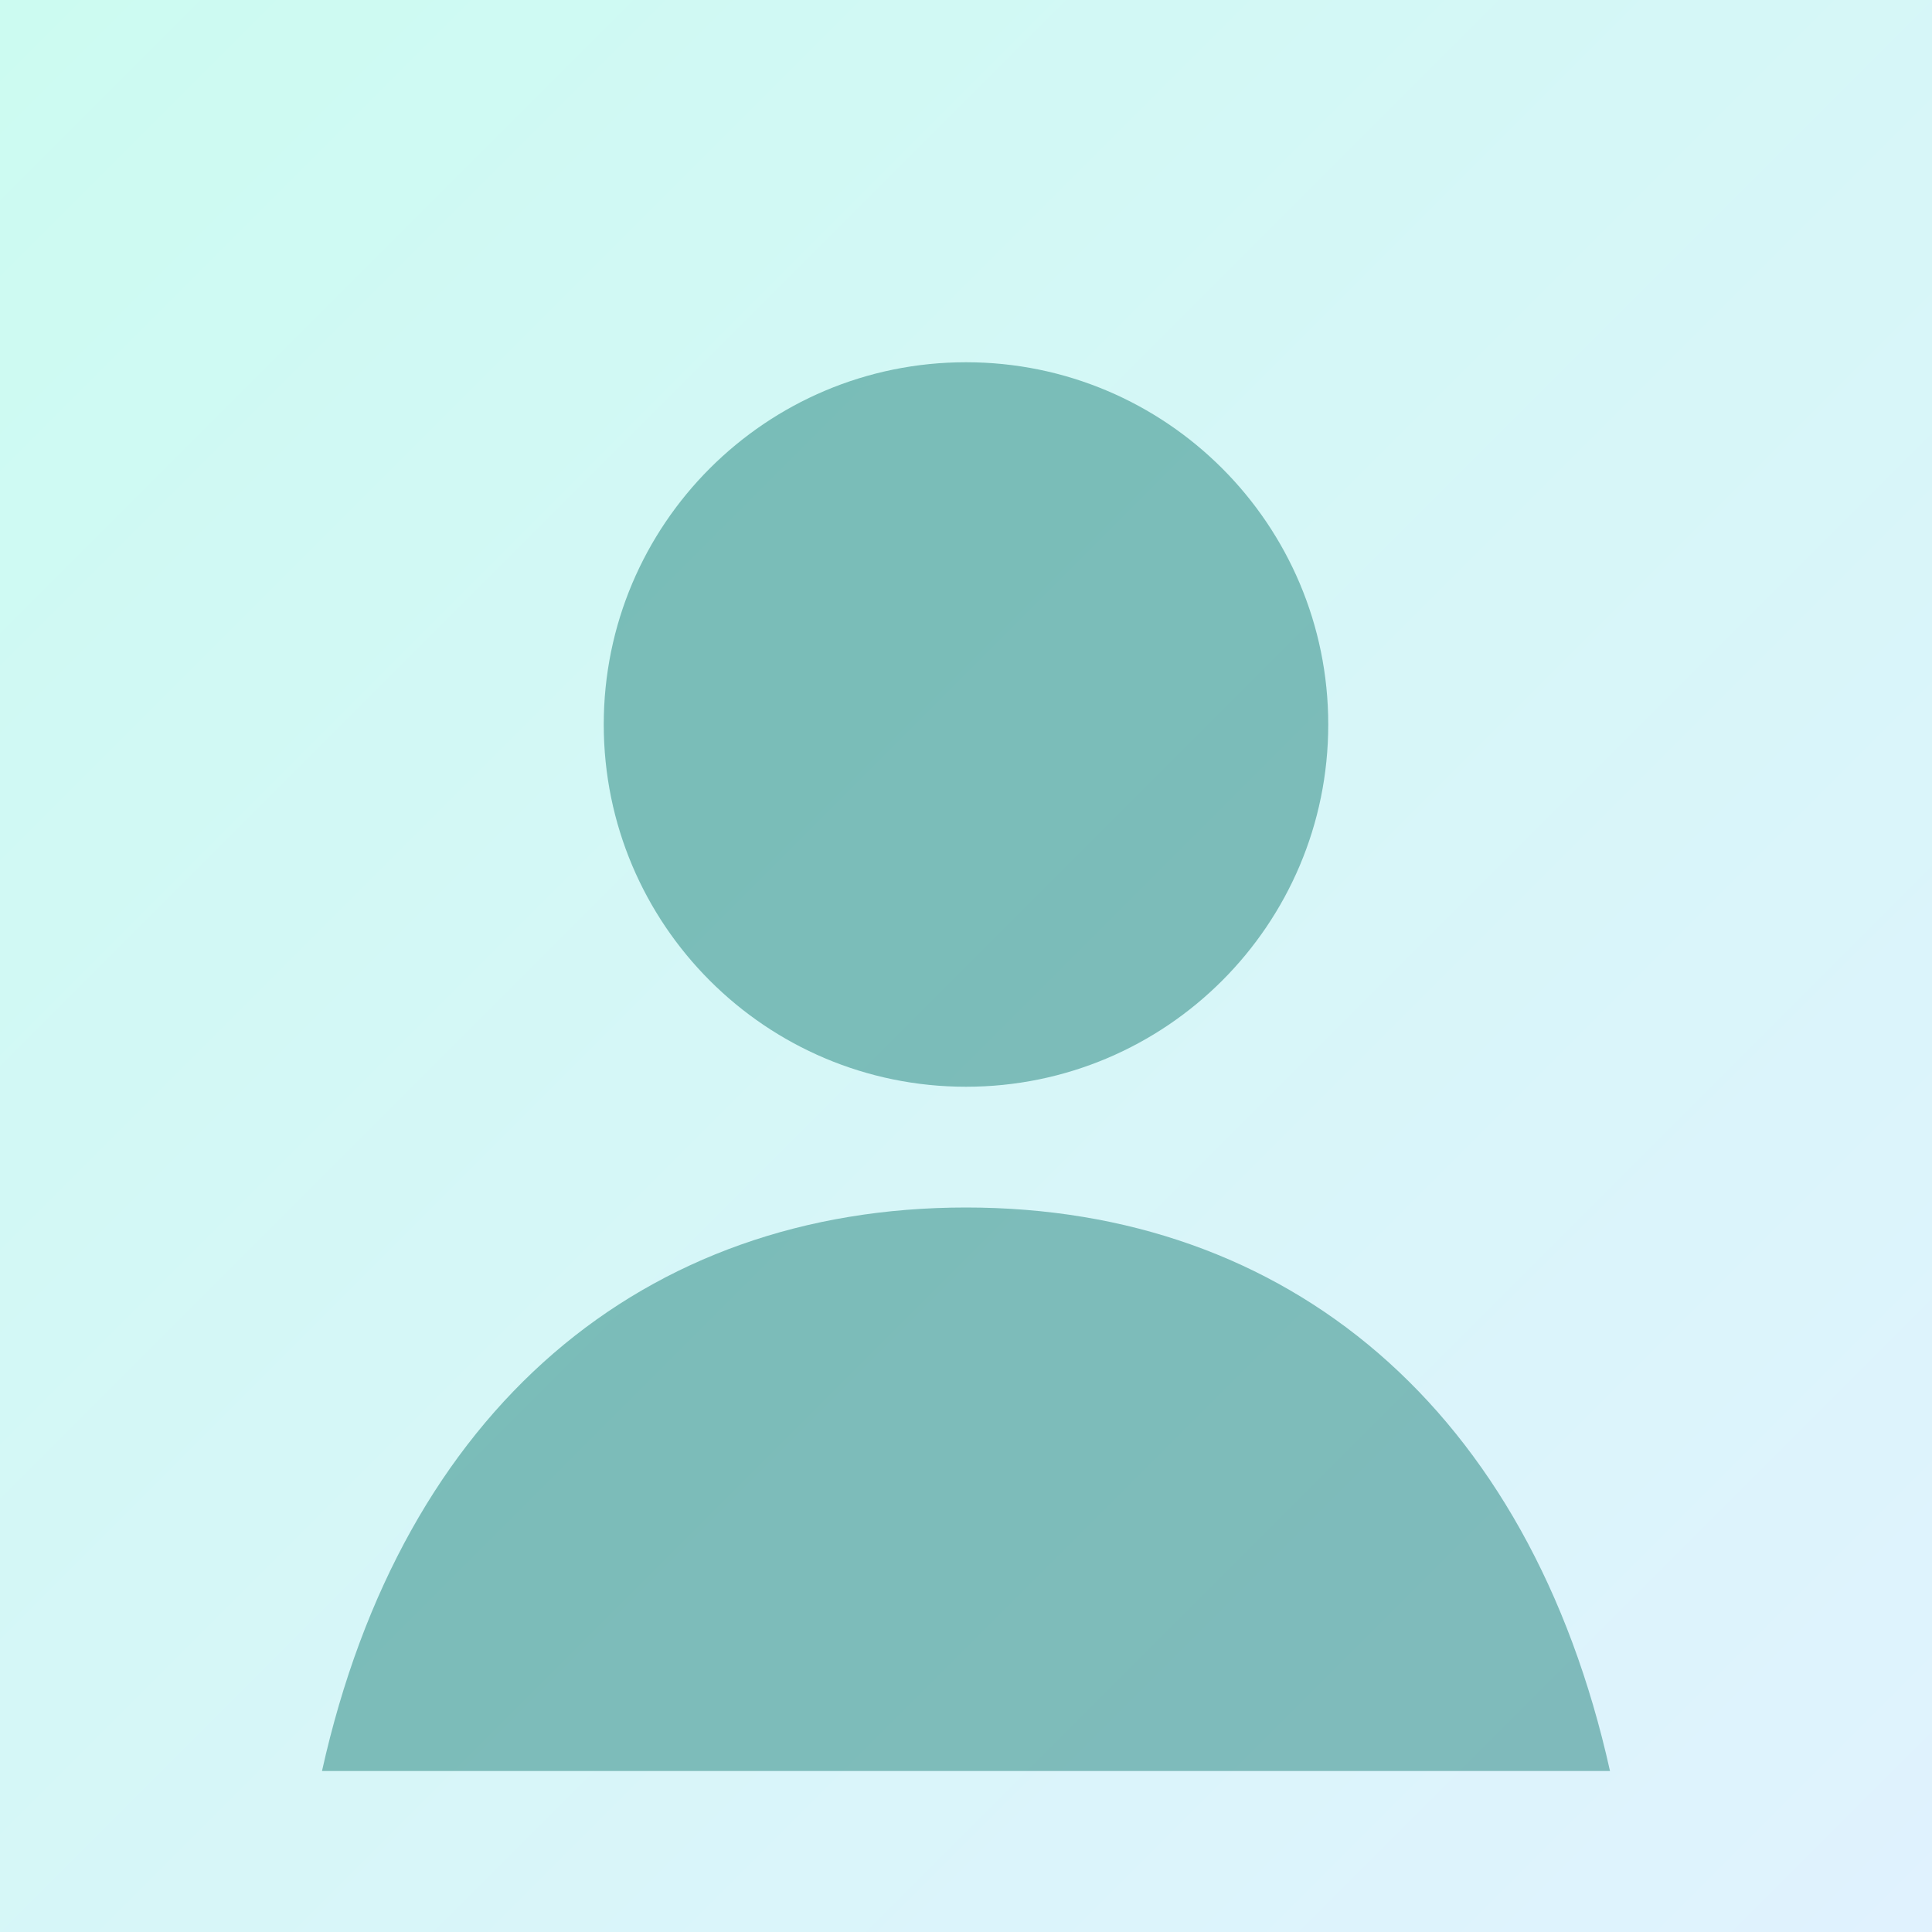
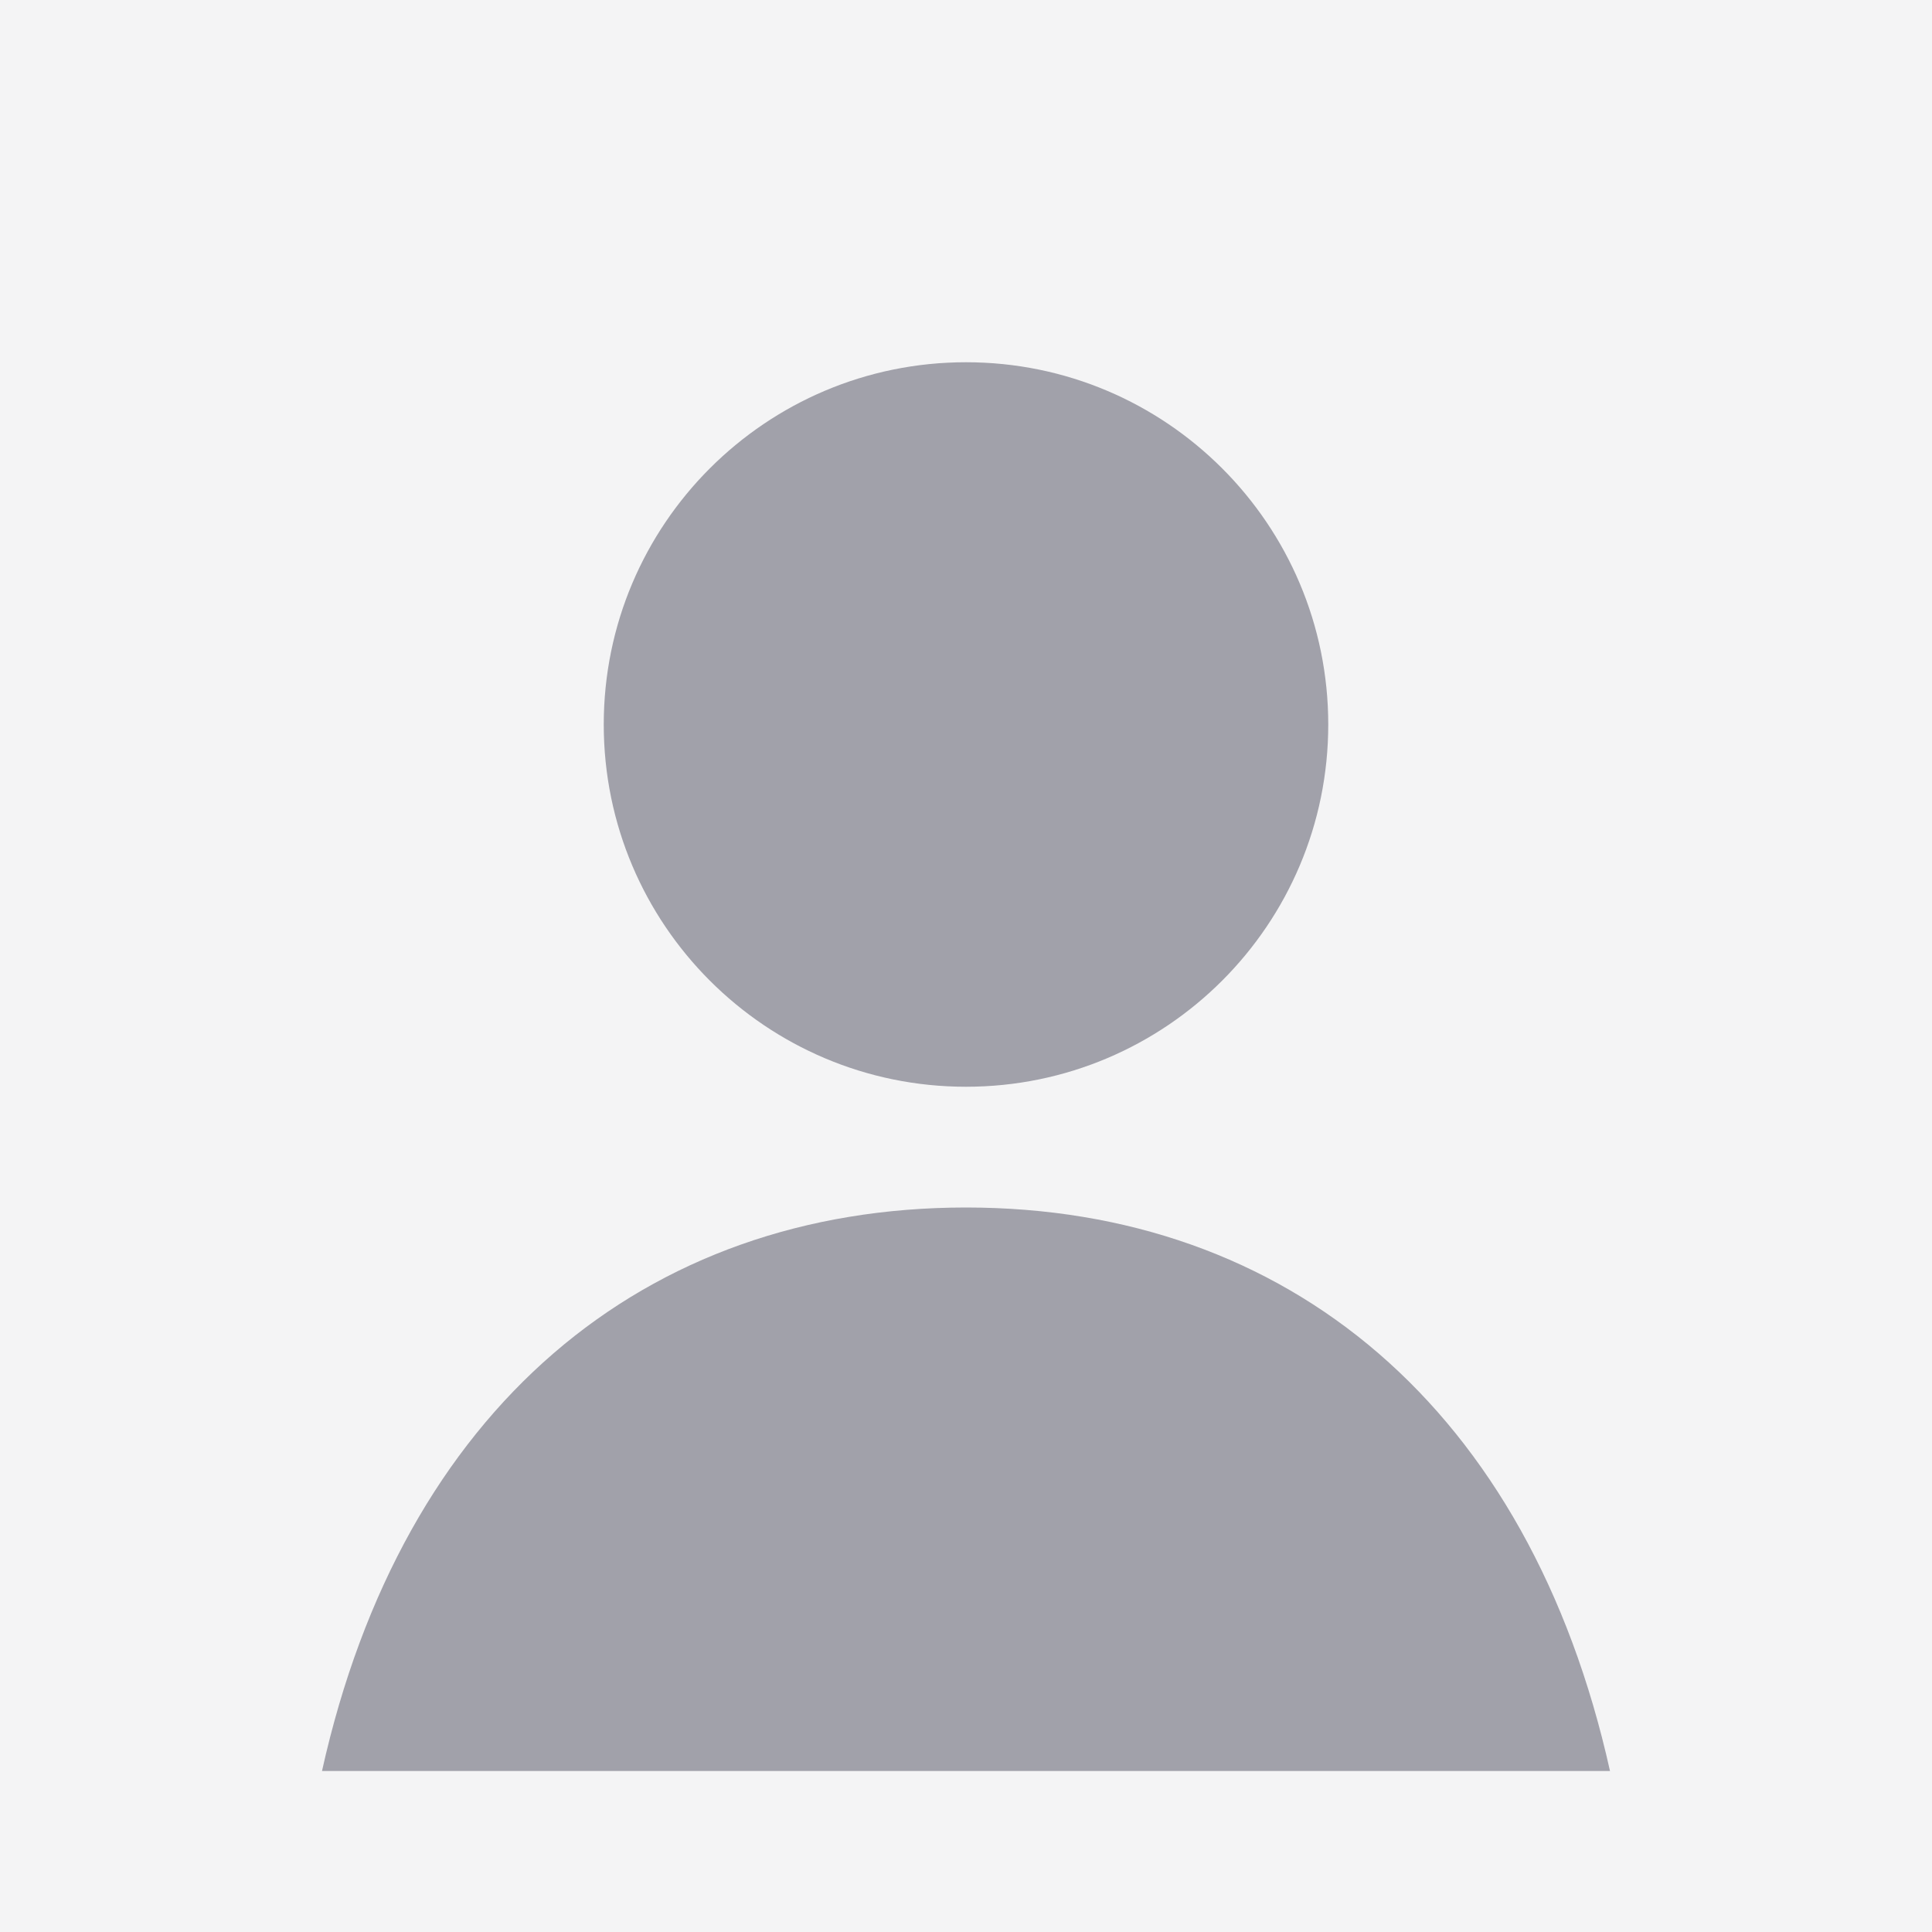
<svg xmlns="http://www.w3.org/2000/svg" viewBox="0 0 96 96" role="img" aria-label="Default avatar">
-   <defs>
-     <linearGradient id="bg" x1="0" y1="0" x2="1" y2="1">
-       <stop offset="0%" stop-color="#ccfbf1" />
-       <stop offset="100%" stop-color="#e0f2fe" />
-     </linearGradient>
-   </defs>
-   <rect width="96" height="96" fill="url(#bg)" />
-   <circle cx="48" cy="36" r="18" fill="#0f766e" fill-opacity="0.45" />
-   <path d="M16 88c4-18 16-28 32-28s28 10 32 28" fill="#0f766e" fill-opacity="0.45" />
+   <rect width="96" height="96" fill="#f4f4f5" />
+   <circle cx="48" cy="36" r="18" fill="#a1a1aa" />
+   <path d="M16 88c4-18 16-28 32-28s28 10 32 28" fill="#a1a1aa" />
</svg>
